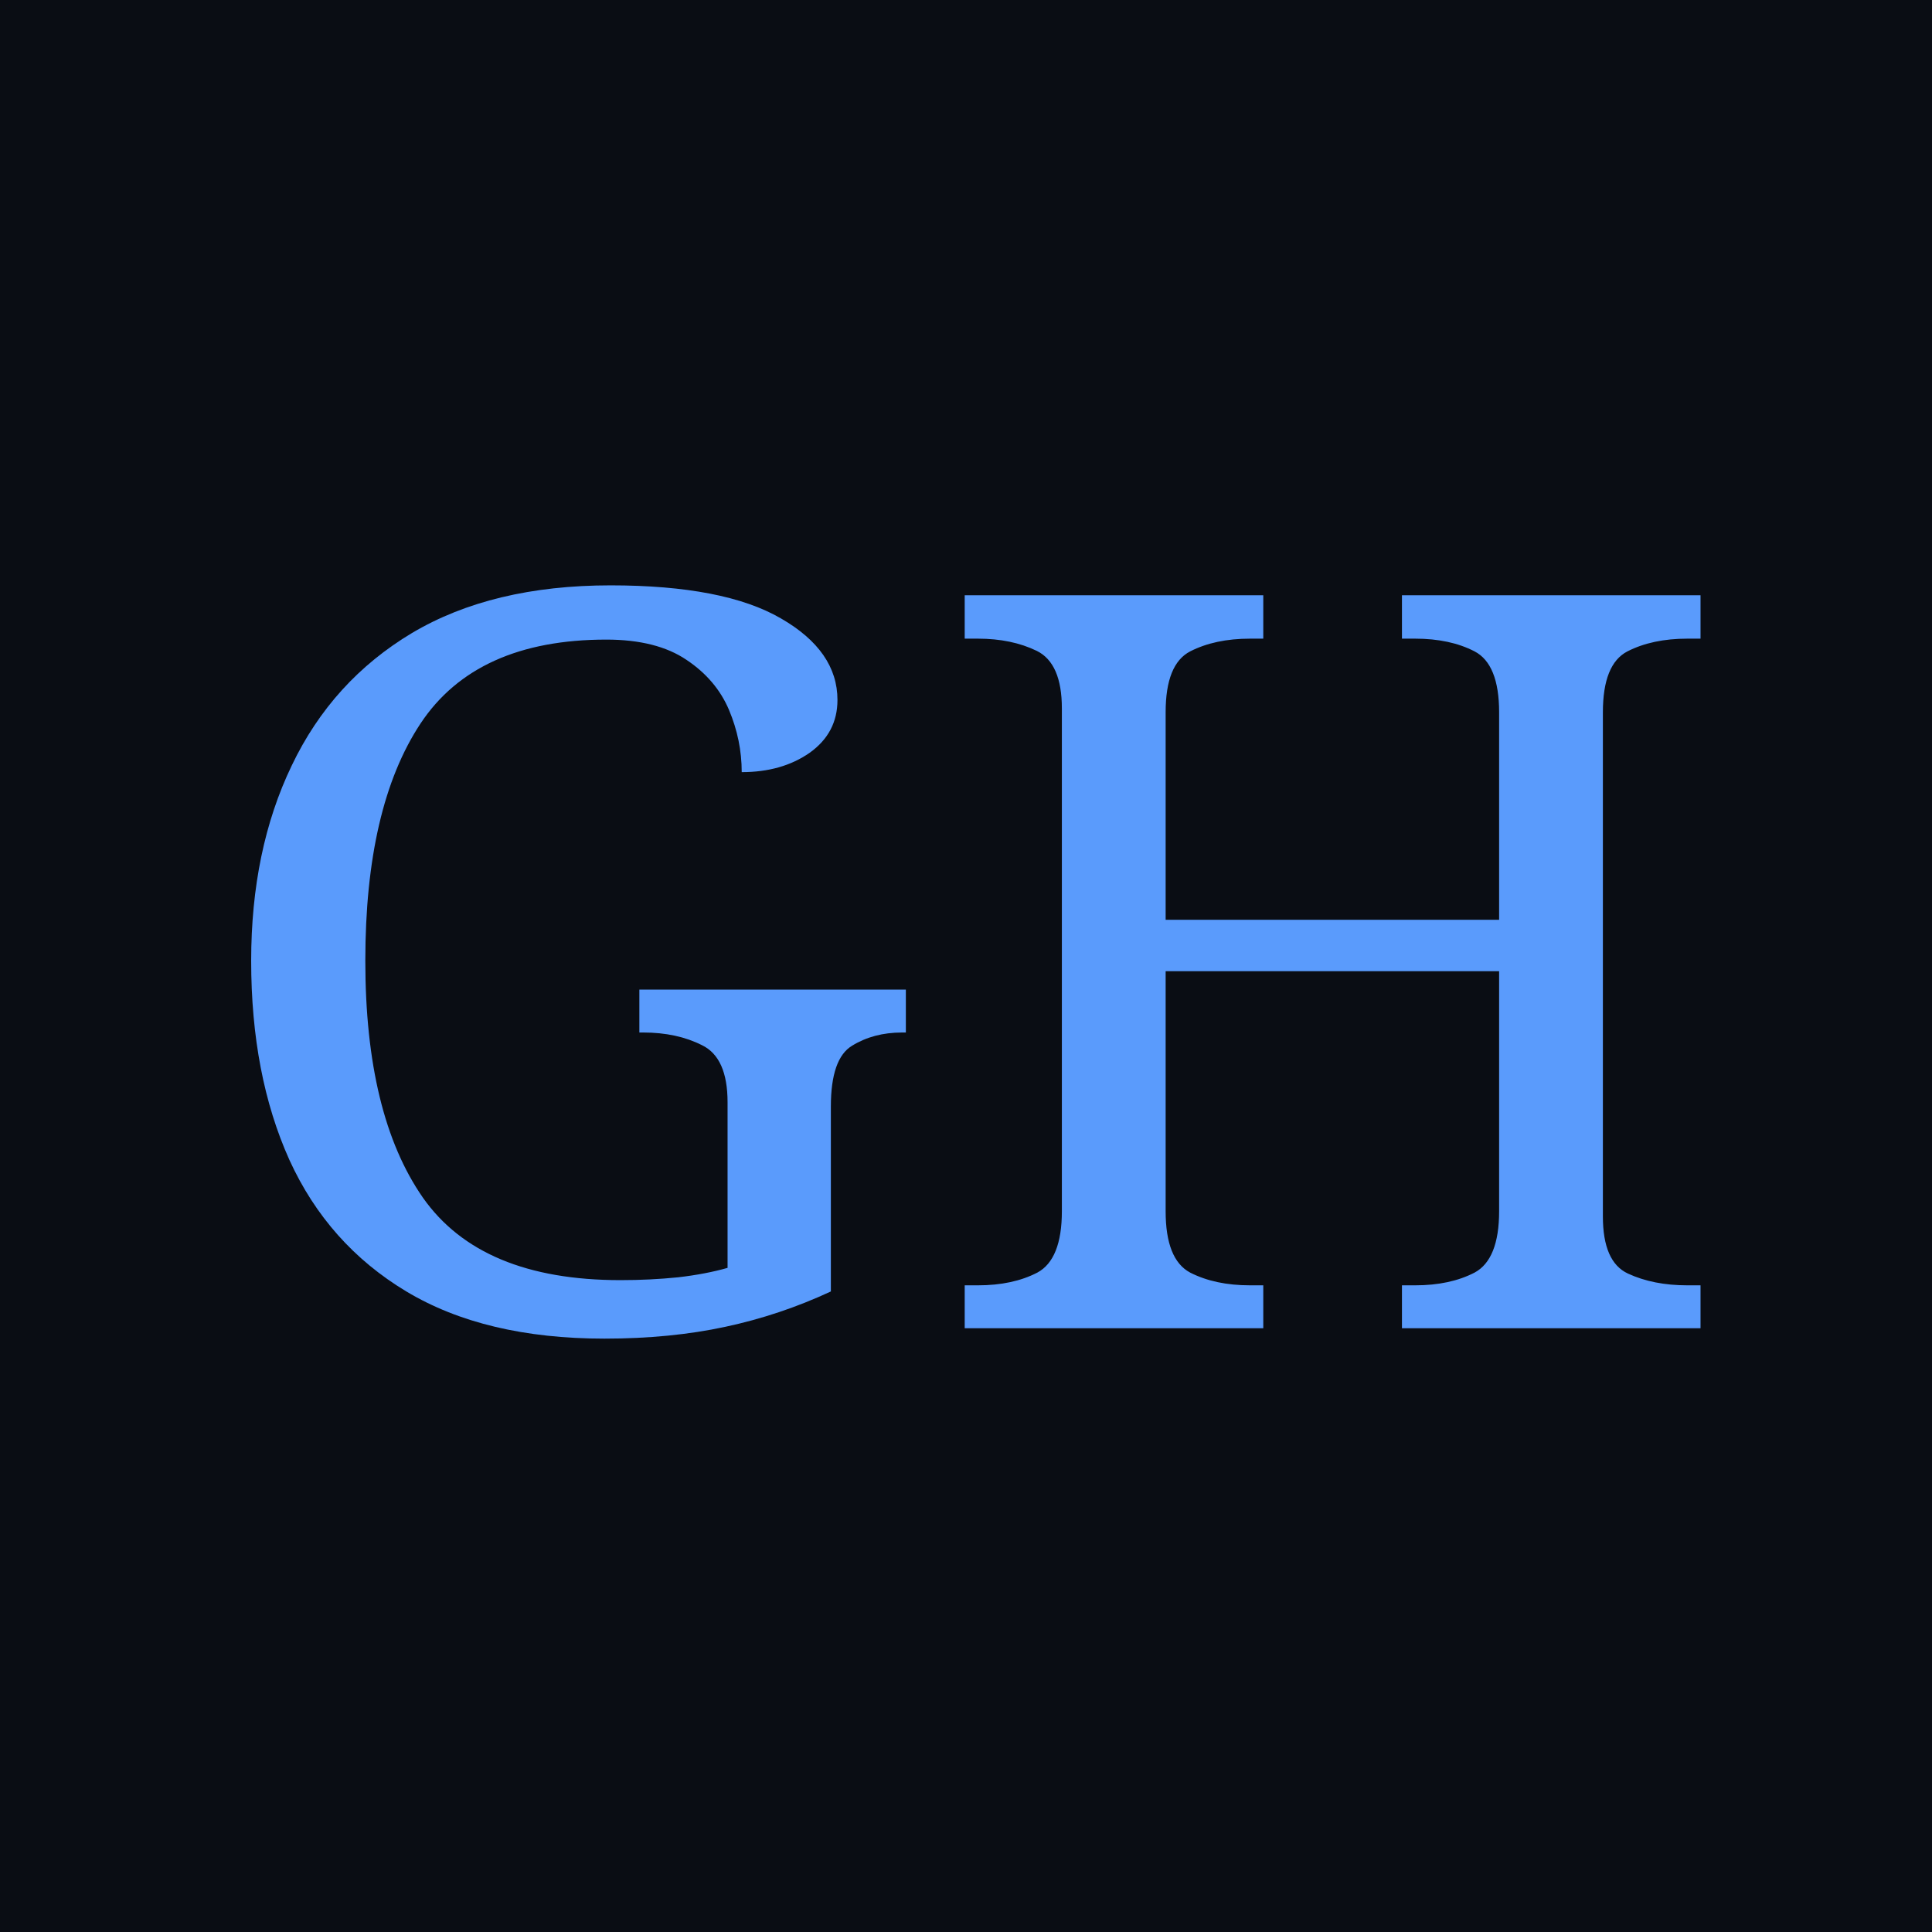
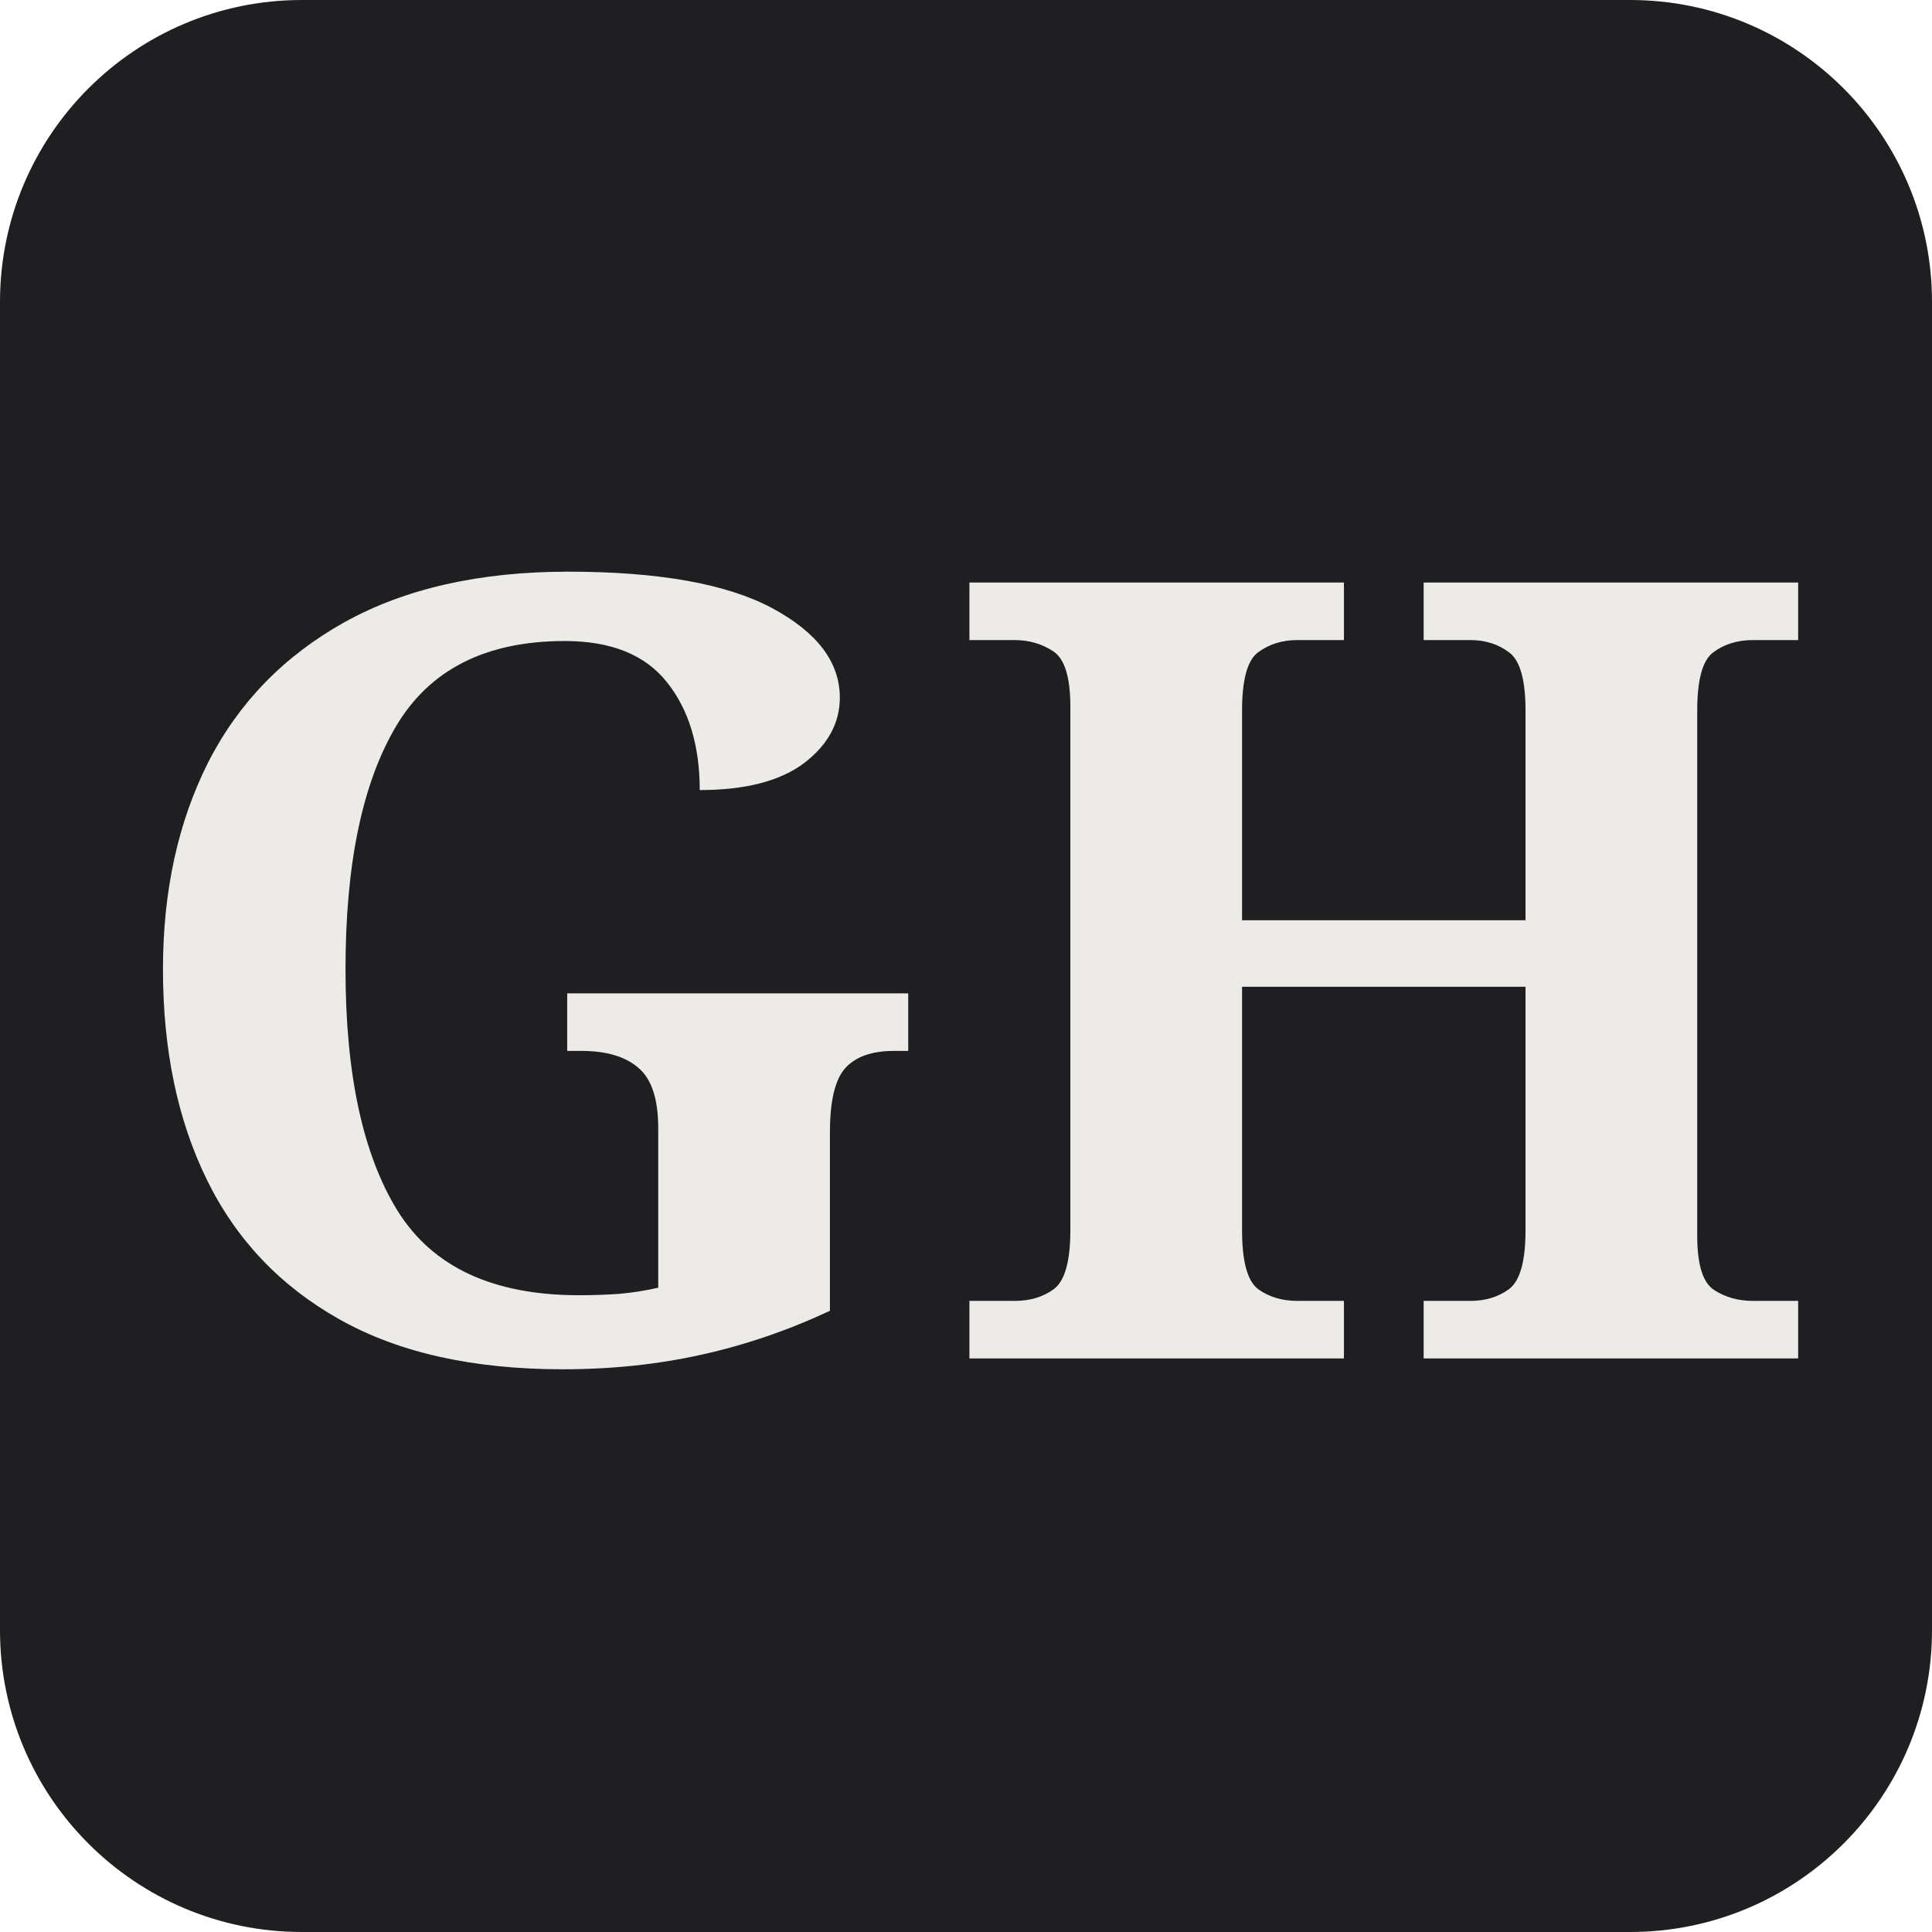
<svg xmlns="http://www.w3.org/2000/svg" viewBox="0 0 64 64">
-   <rect width="64" height="64" fill="#0a0d14" />
-   <text x="32" y="44" text-anchor="middle" font-family="Georgia,serif" font-size="34" font-weight="500" fill="#5a9bfc">GH</text>
+   <style>.b{fill:#1f1f22}.t{fill:#ecebe7}@media (prefers-color-scheme:dark){.b{fill:#ecebe7}.t{fill:#1f1f22}}</style>
+   <rect class="b" width="64" height="64" rx="10" />
+   <text class="t" x="32" y="45" text-anchor="middle" font-family="'Playfair Display',Georgia,serif" font-size="36" font-weight="700">GH</text>
</svg>
